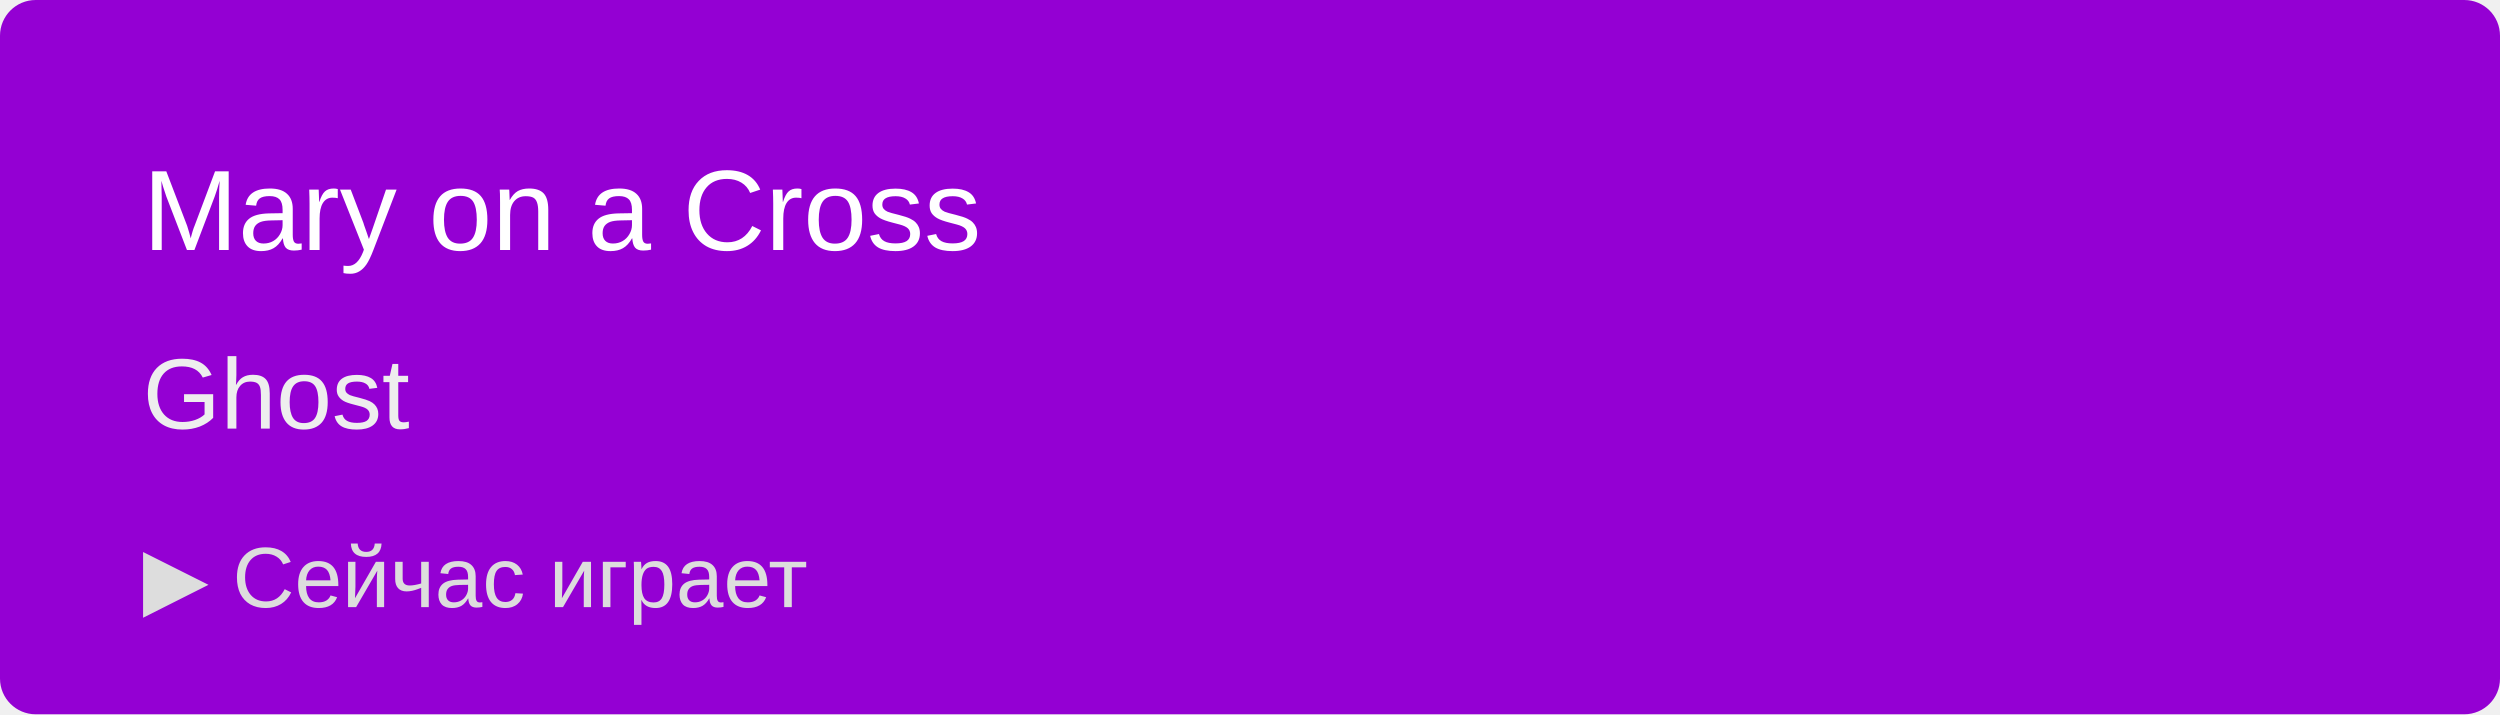
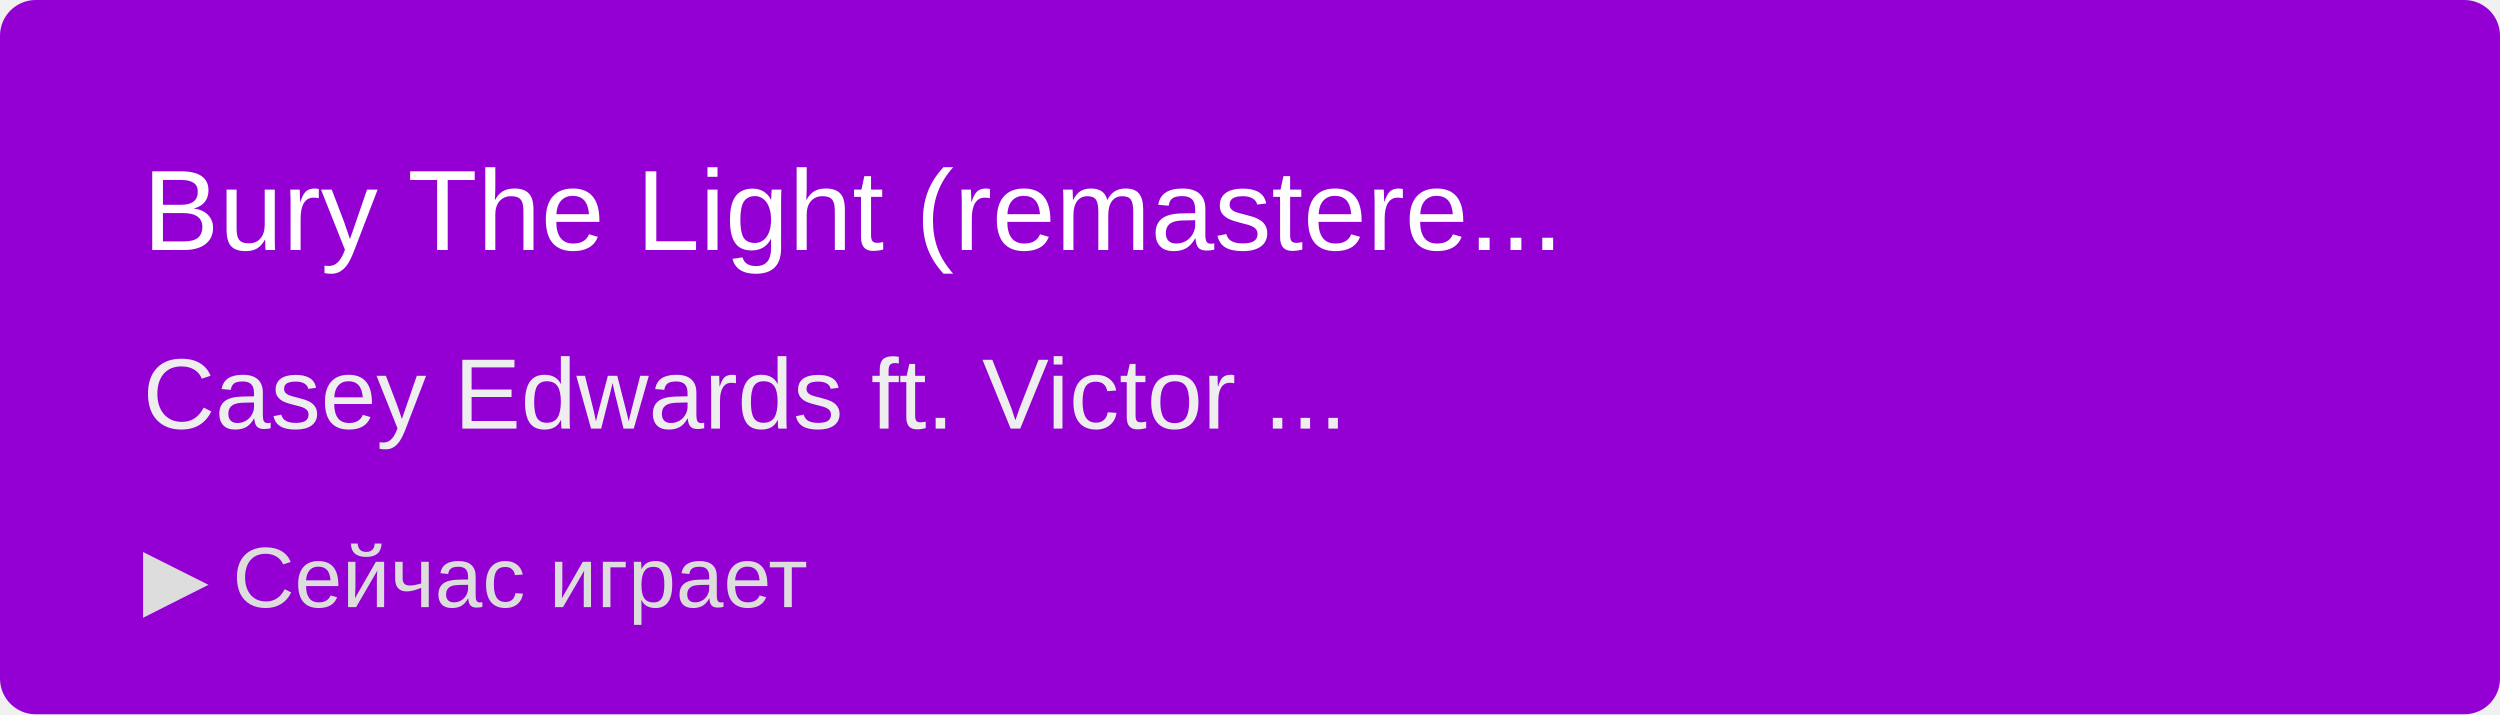
<svg xmlns="http://www.w3.org/2000/svg" width="350" height="100">
  <rect width="100%" height="100%" fill="#9400D3" rx="5" />
  <text x="20" y="35" font-family="Arial" font-size="16" fill="white">
-         Mary on a Cross
+         Bury The Light (remastere...
    </text>
  <text x="20" y="60" font-family="Arial" font-size="14" fill="#EEE">
-         Ghost
+         Casey Edwards ft. Victor ...
    </text>
  <text x="20" y="85" font-family="Arial" font-size="12" fill="#DDD">
        ▶ Сейчас играет
    </text>
</svg>
